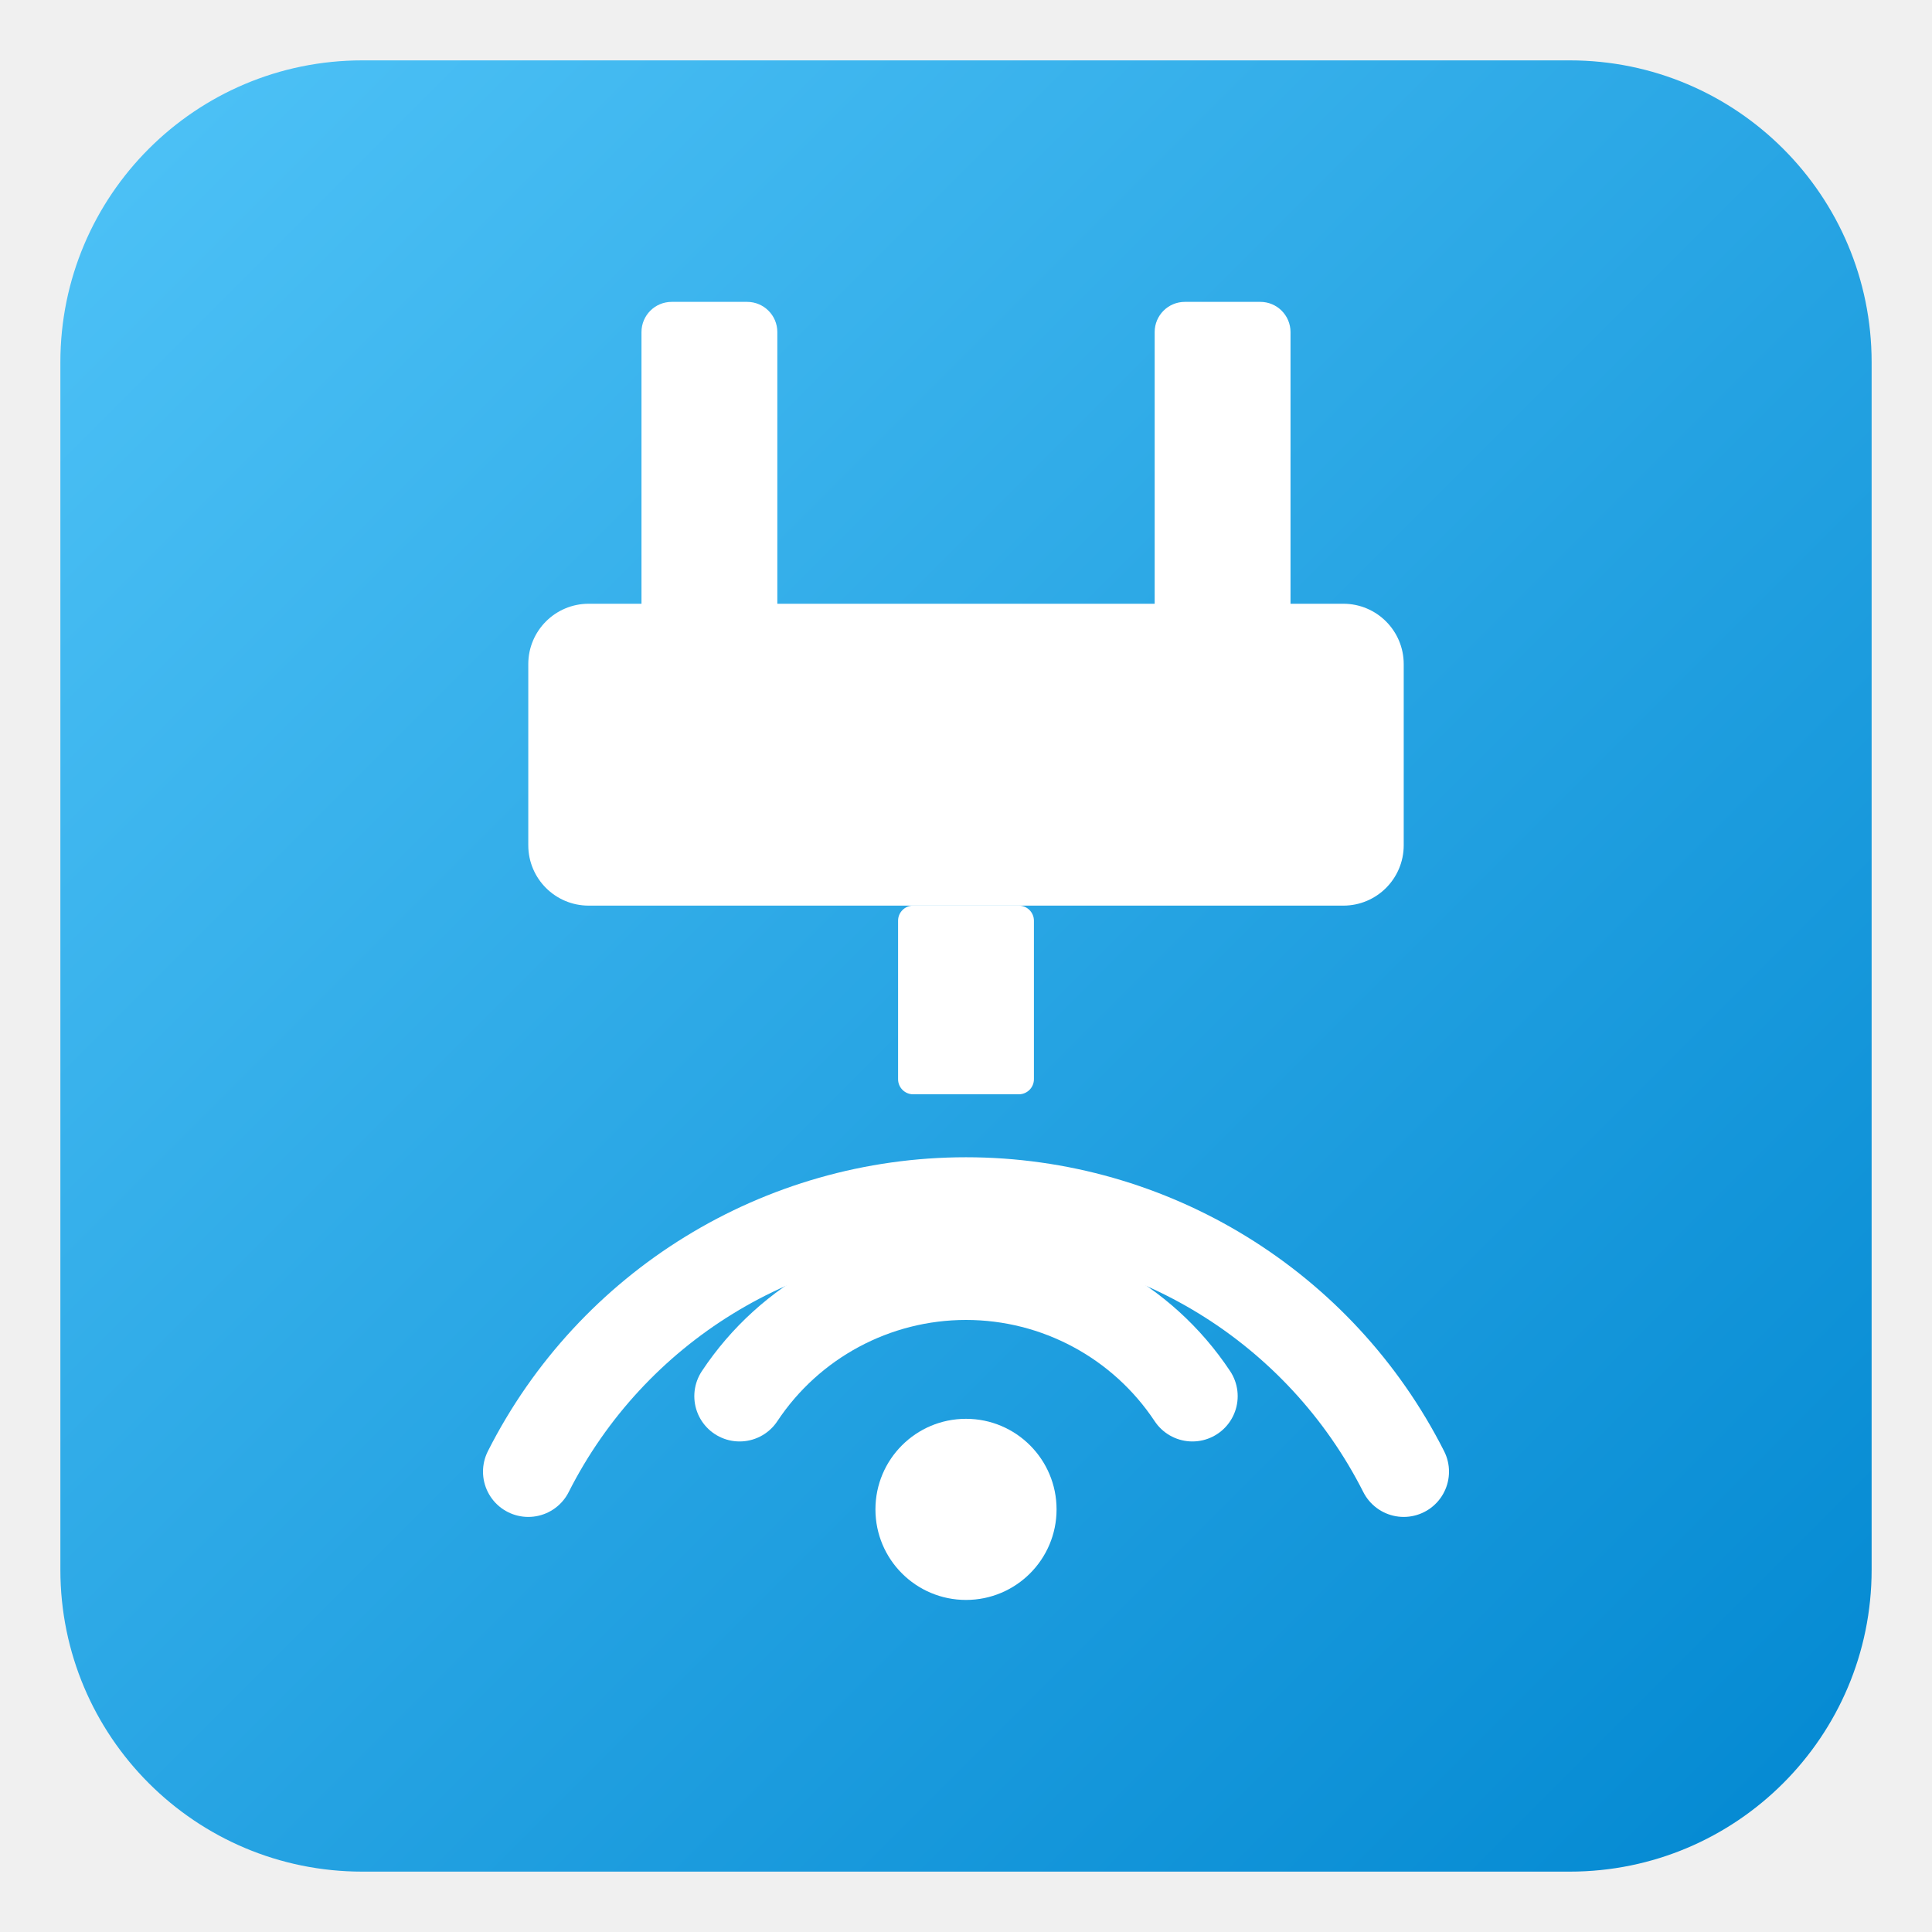
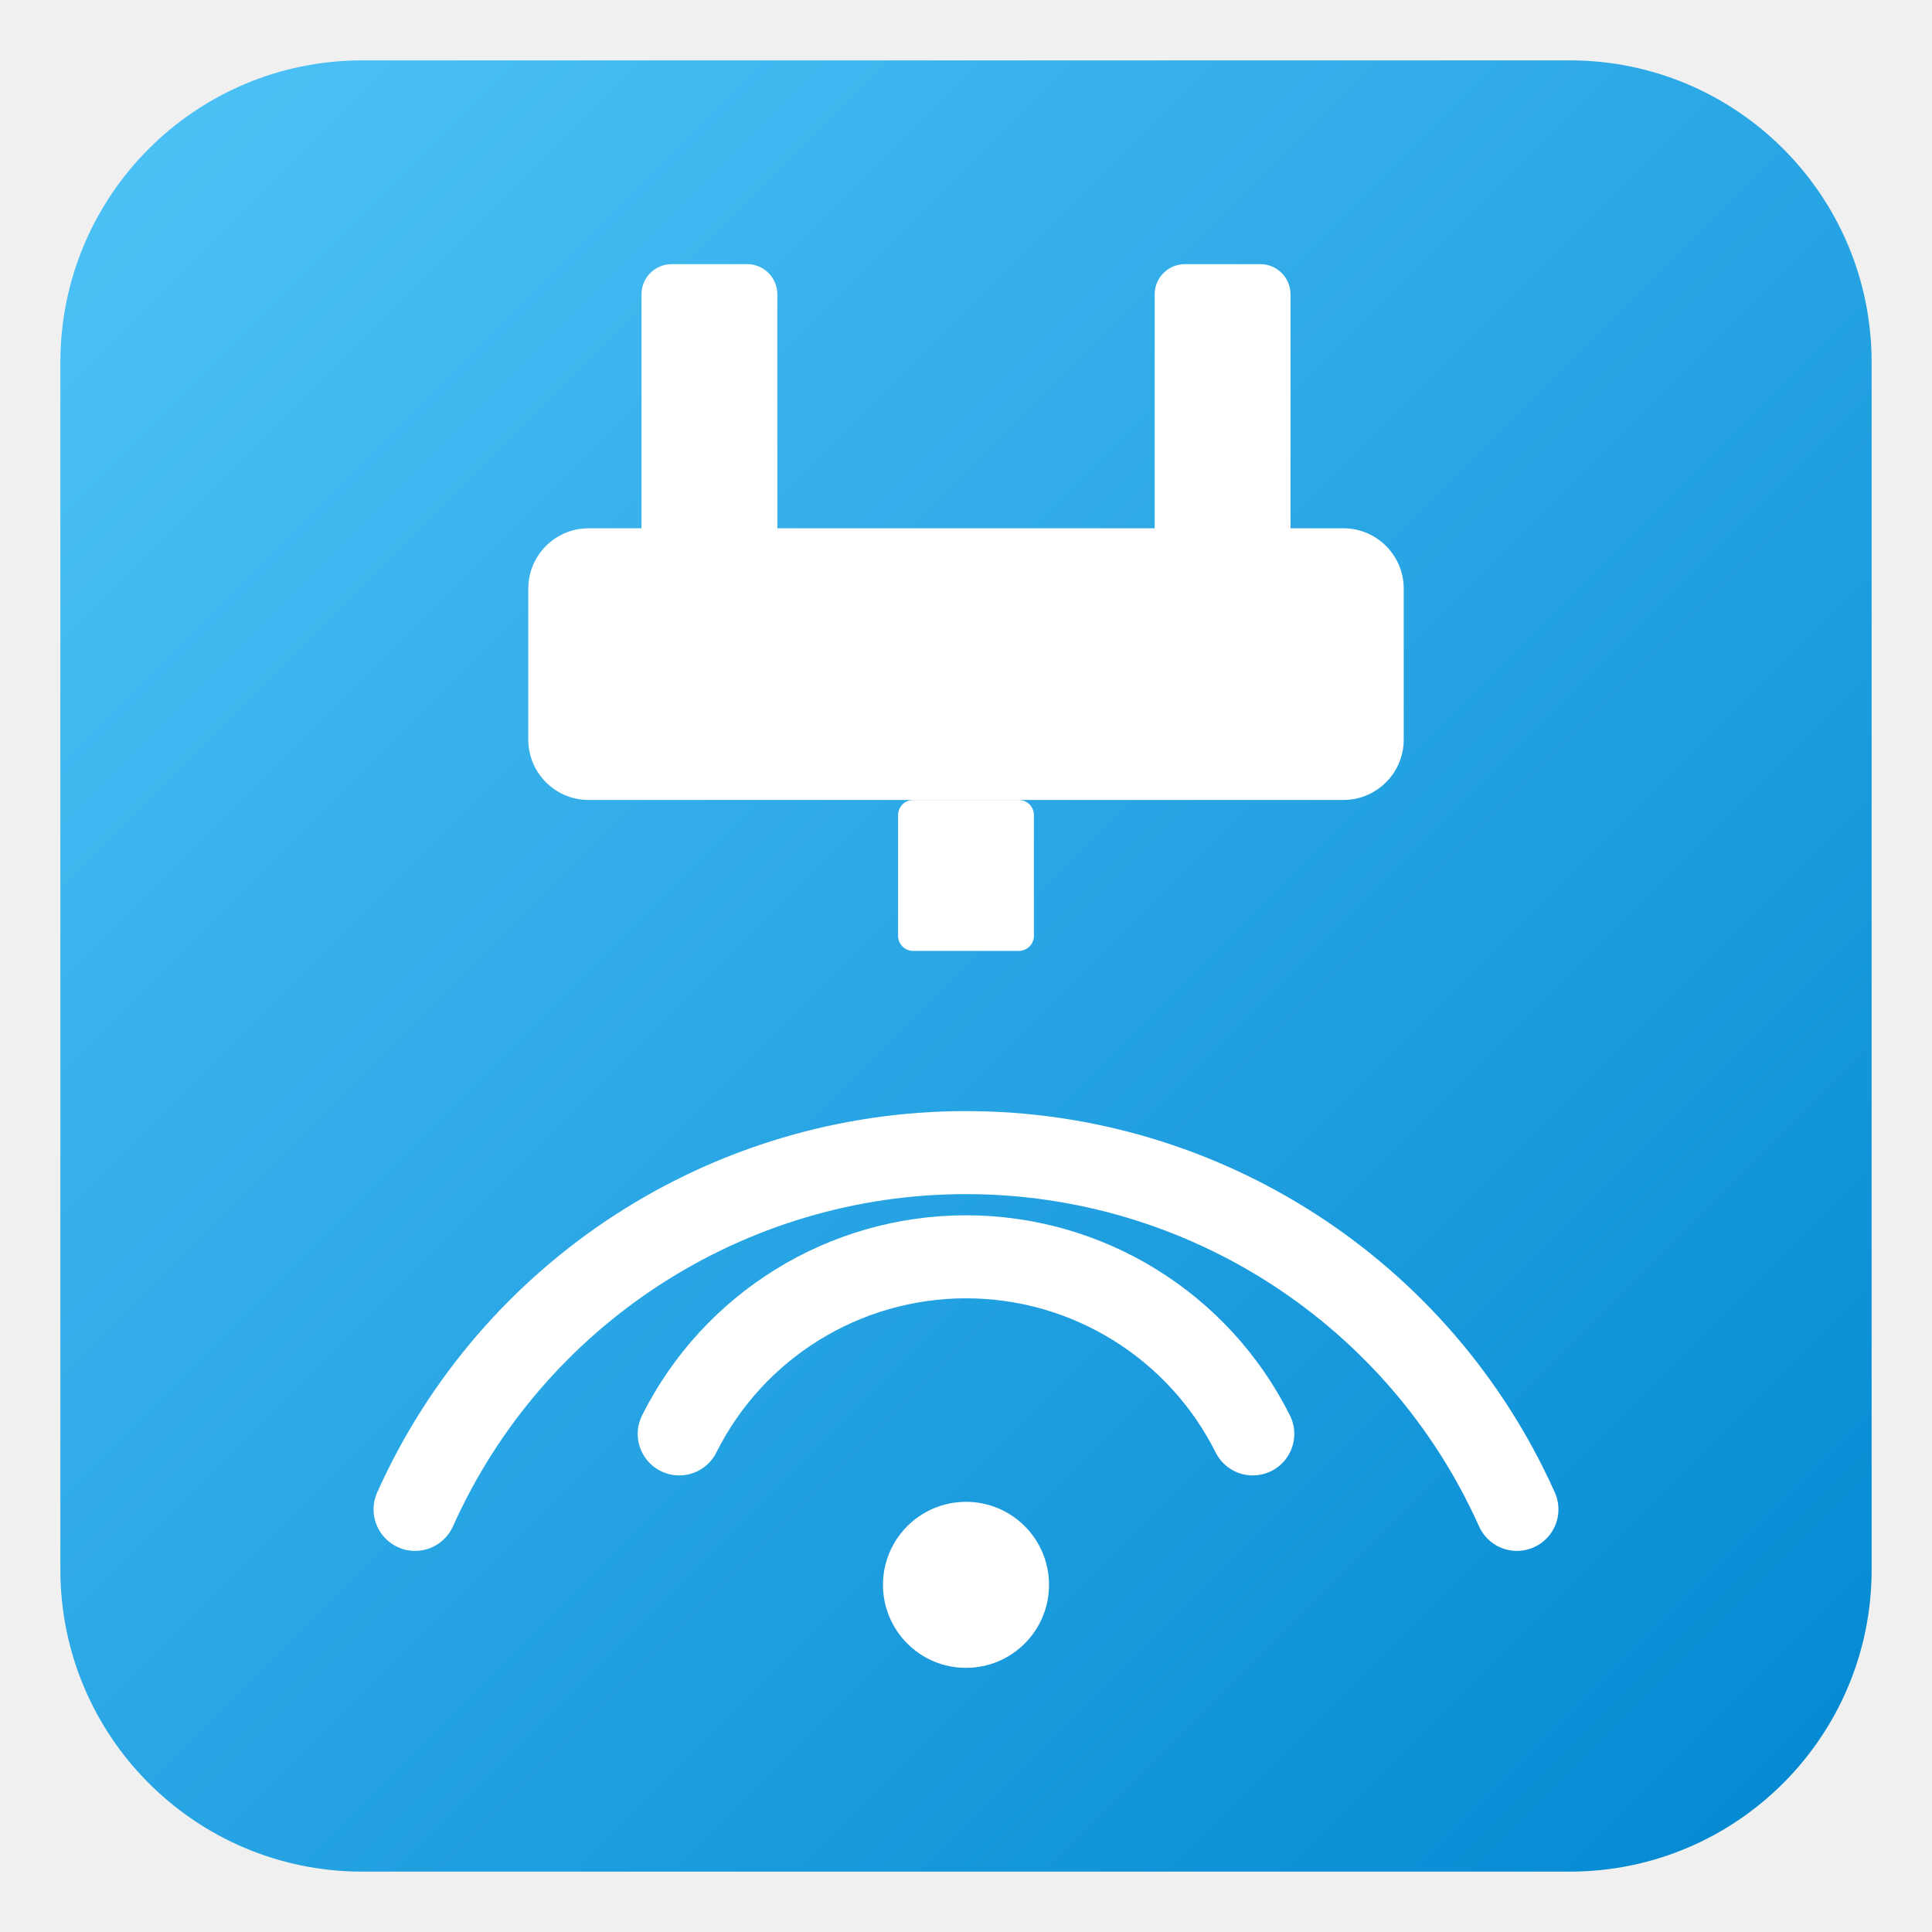
<svg xmlns="http://www.w3.org/2000/svg" viewBox="0 0 512 512">
  <defs>
    <linearGradient id="bg" x1="0%" y1="0%" x2="100%" y2="100%">
      <stop offset="0%" style="stop-color:#4FC3F7;stop-opacity:1" />
      <stop offset="100%" style="stop-color:#0288D1;stop-opacity:1" />
    </linearGradient>
  </defs>
  <rect x="16" y="16" width="480" height="480" rx="80" ry="80" fill="url(#bg)" />
-   <rect x="170" y="80" width="36" height="100" rx="8" fill="white" />
-   <rect x="306" y="80" width="36" height="100" rx="8" fill="white" />
-   <rect x="140" y="160" width="232" height="80" rx="16" fill="white" />
-   <rect x="238" y="240" width="36" height="50" rx="4" fill="white" />
-   <path d="M 140 390 A 130 130 0 0 1 372 390" fill="none" stroke="white" stroke-width="24" stroke-linecap="round" />
-   <path d="M 196 370 A 72 72 0 0 1 316 370" fill="none" stroke="white" stroke-width="24" stroke-linecap="round" />
-   <circle cx="256" cy="400" r="24" fill="white" />
+   <rect x="170" y="70" width="36" height="90" rx="8" fill="white" />
+   <rect x="306" y="70" width="36" height="90" rx="8" fill="white" />
+   <rect x="140" y="140" width="232" height="72" rx="16" fill="white" />
+   <rect x="238" y="212" width="36" height="40" rx="4" fill="white" />
+   <path d="M 110 400 A 160 160 0 0 1 402 400" fill="none" stroke="white" stroke-width="22" stroke-linecap="round" />
+   <path d="M 180 380 A 85 85 0 0 1 332 380" fill="none" stroke="white" stroke-width="22" stroke-linecap="round" />
+   <circle cx="256" cy="420" r="22" fill="white" />
</svg>
